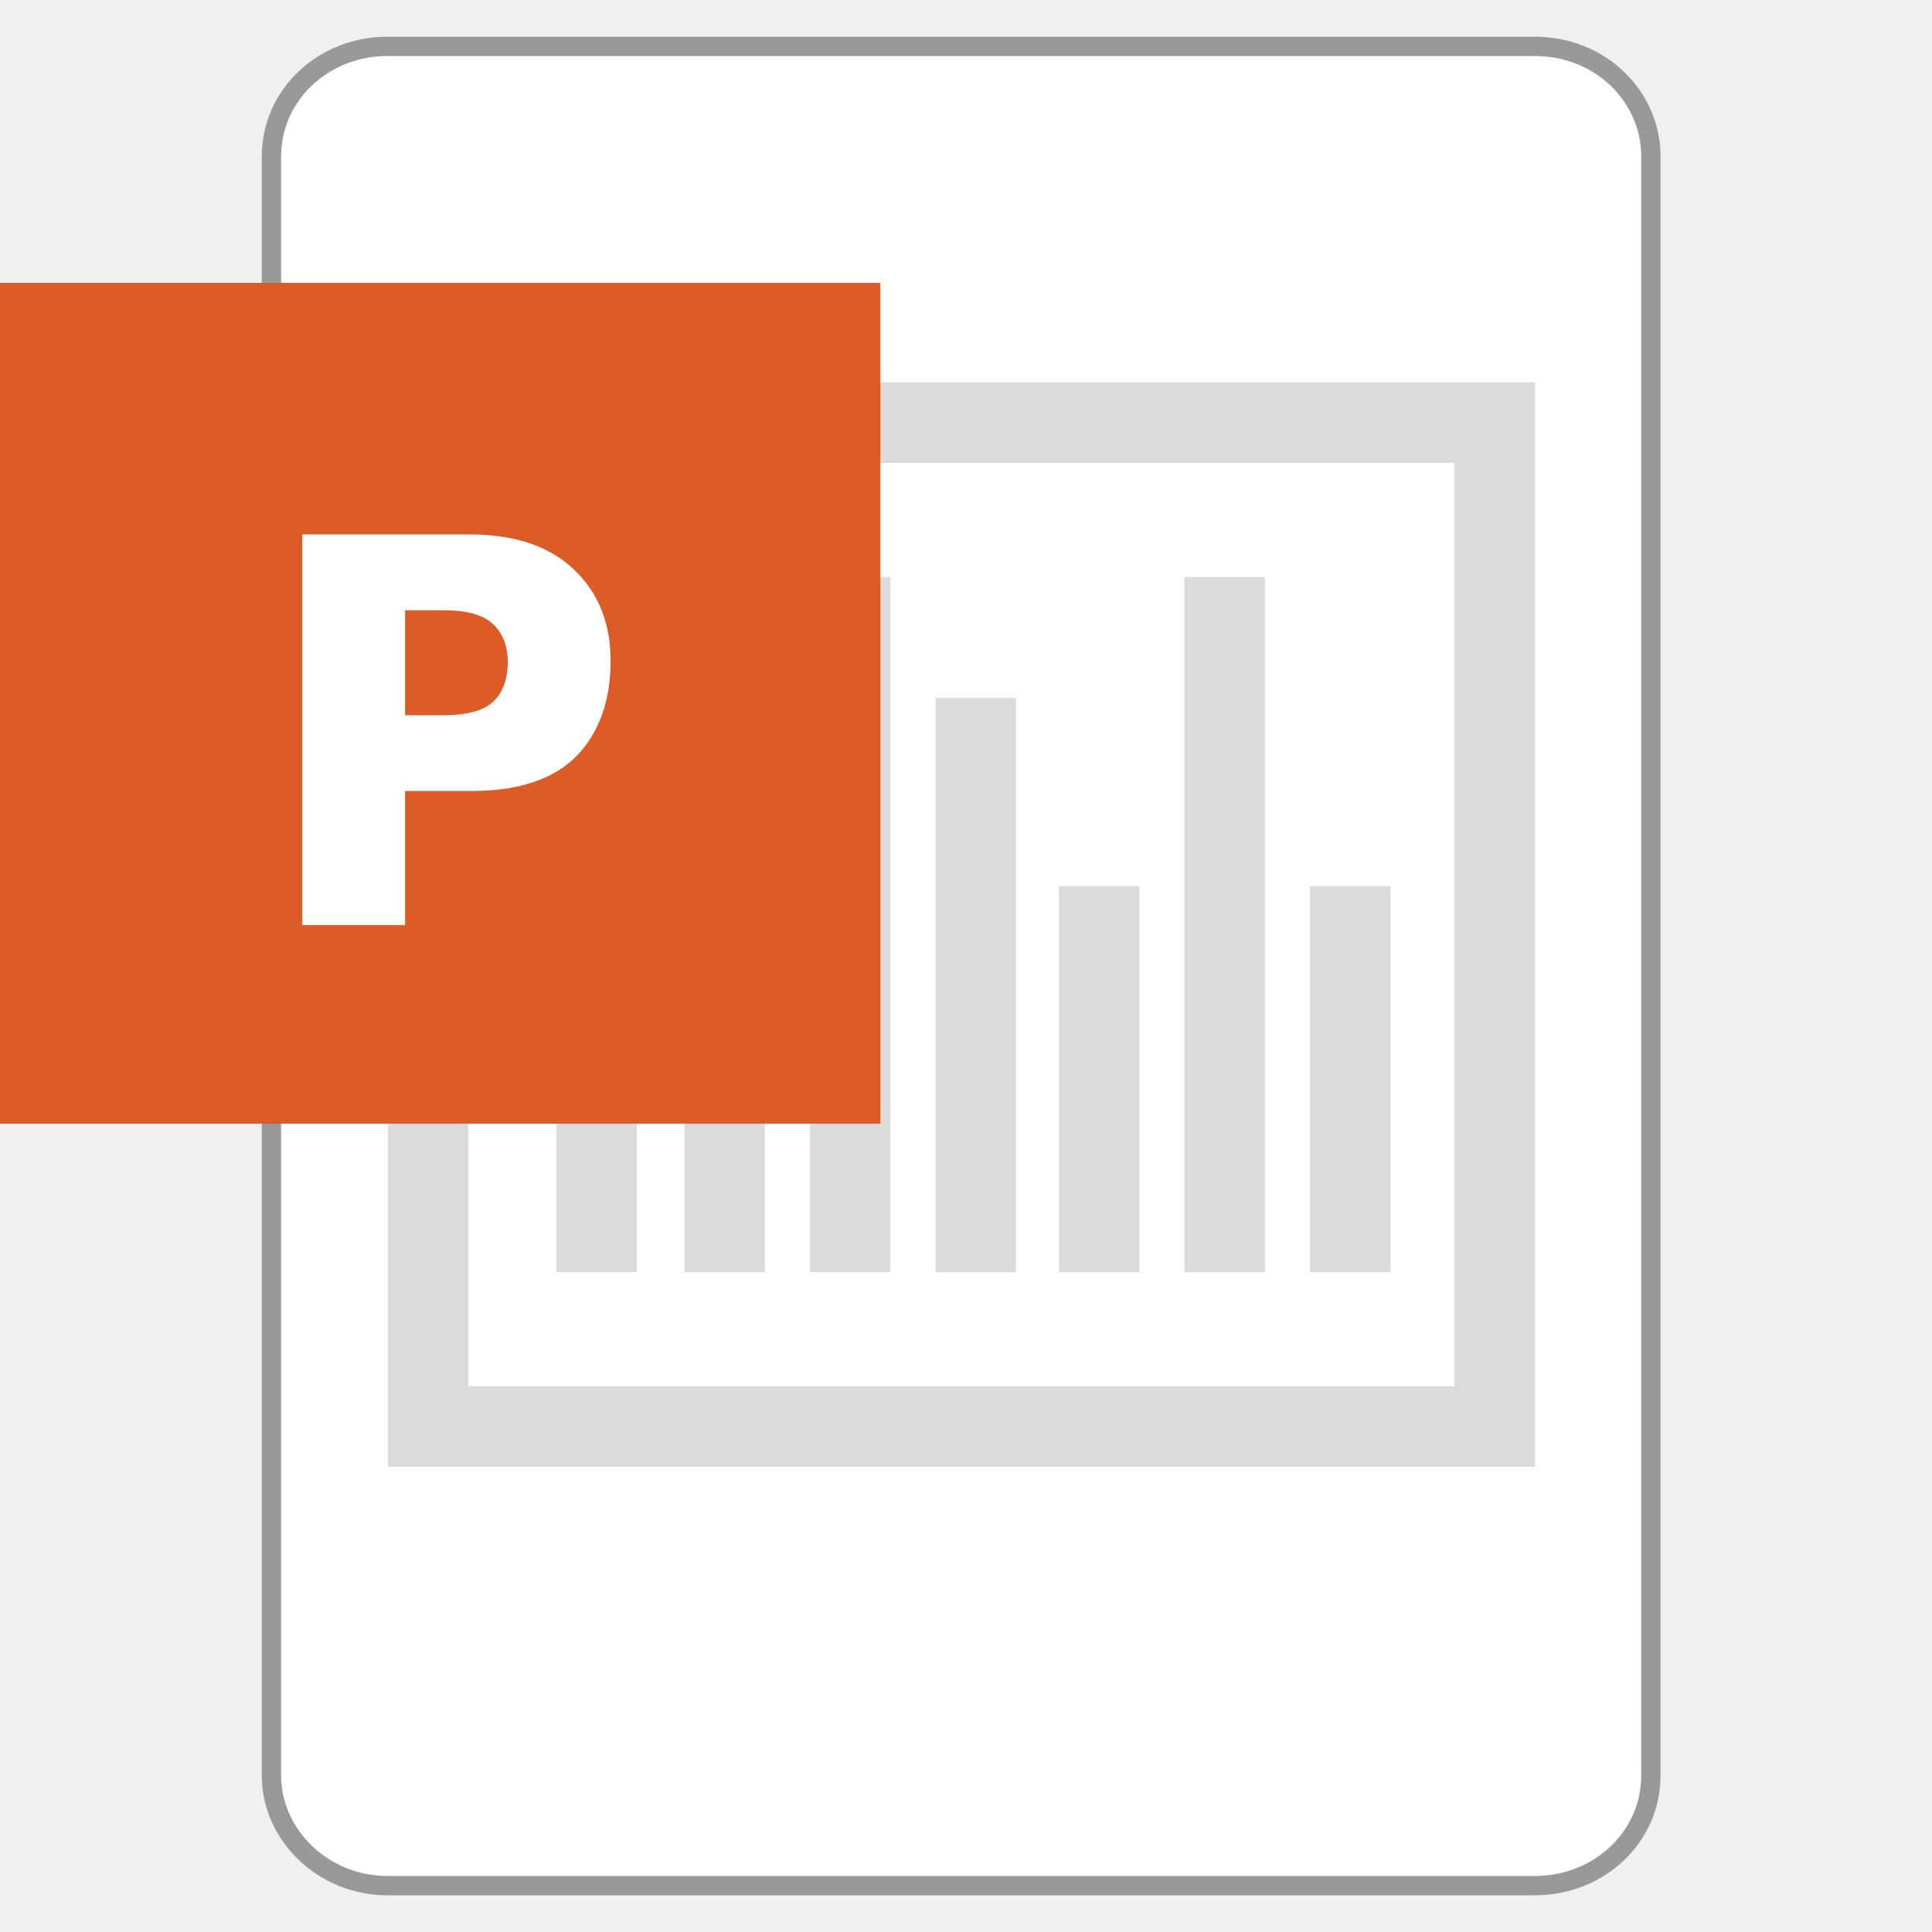
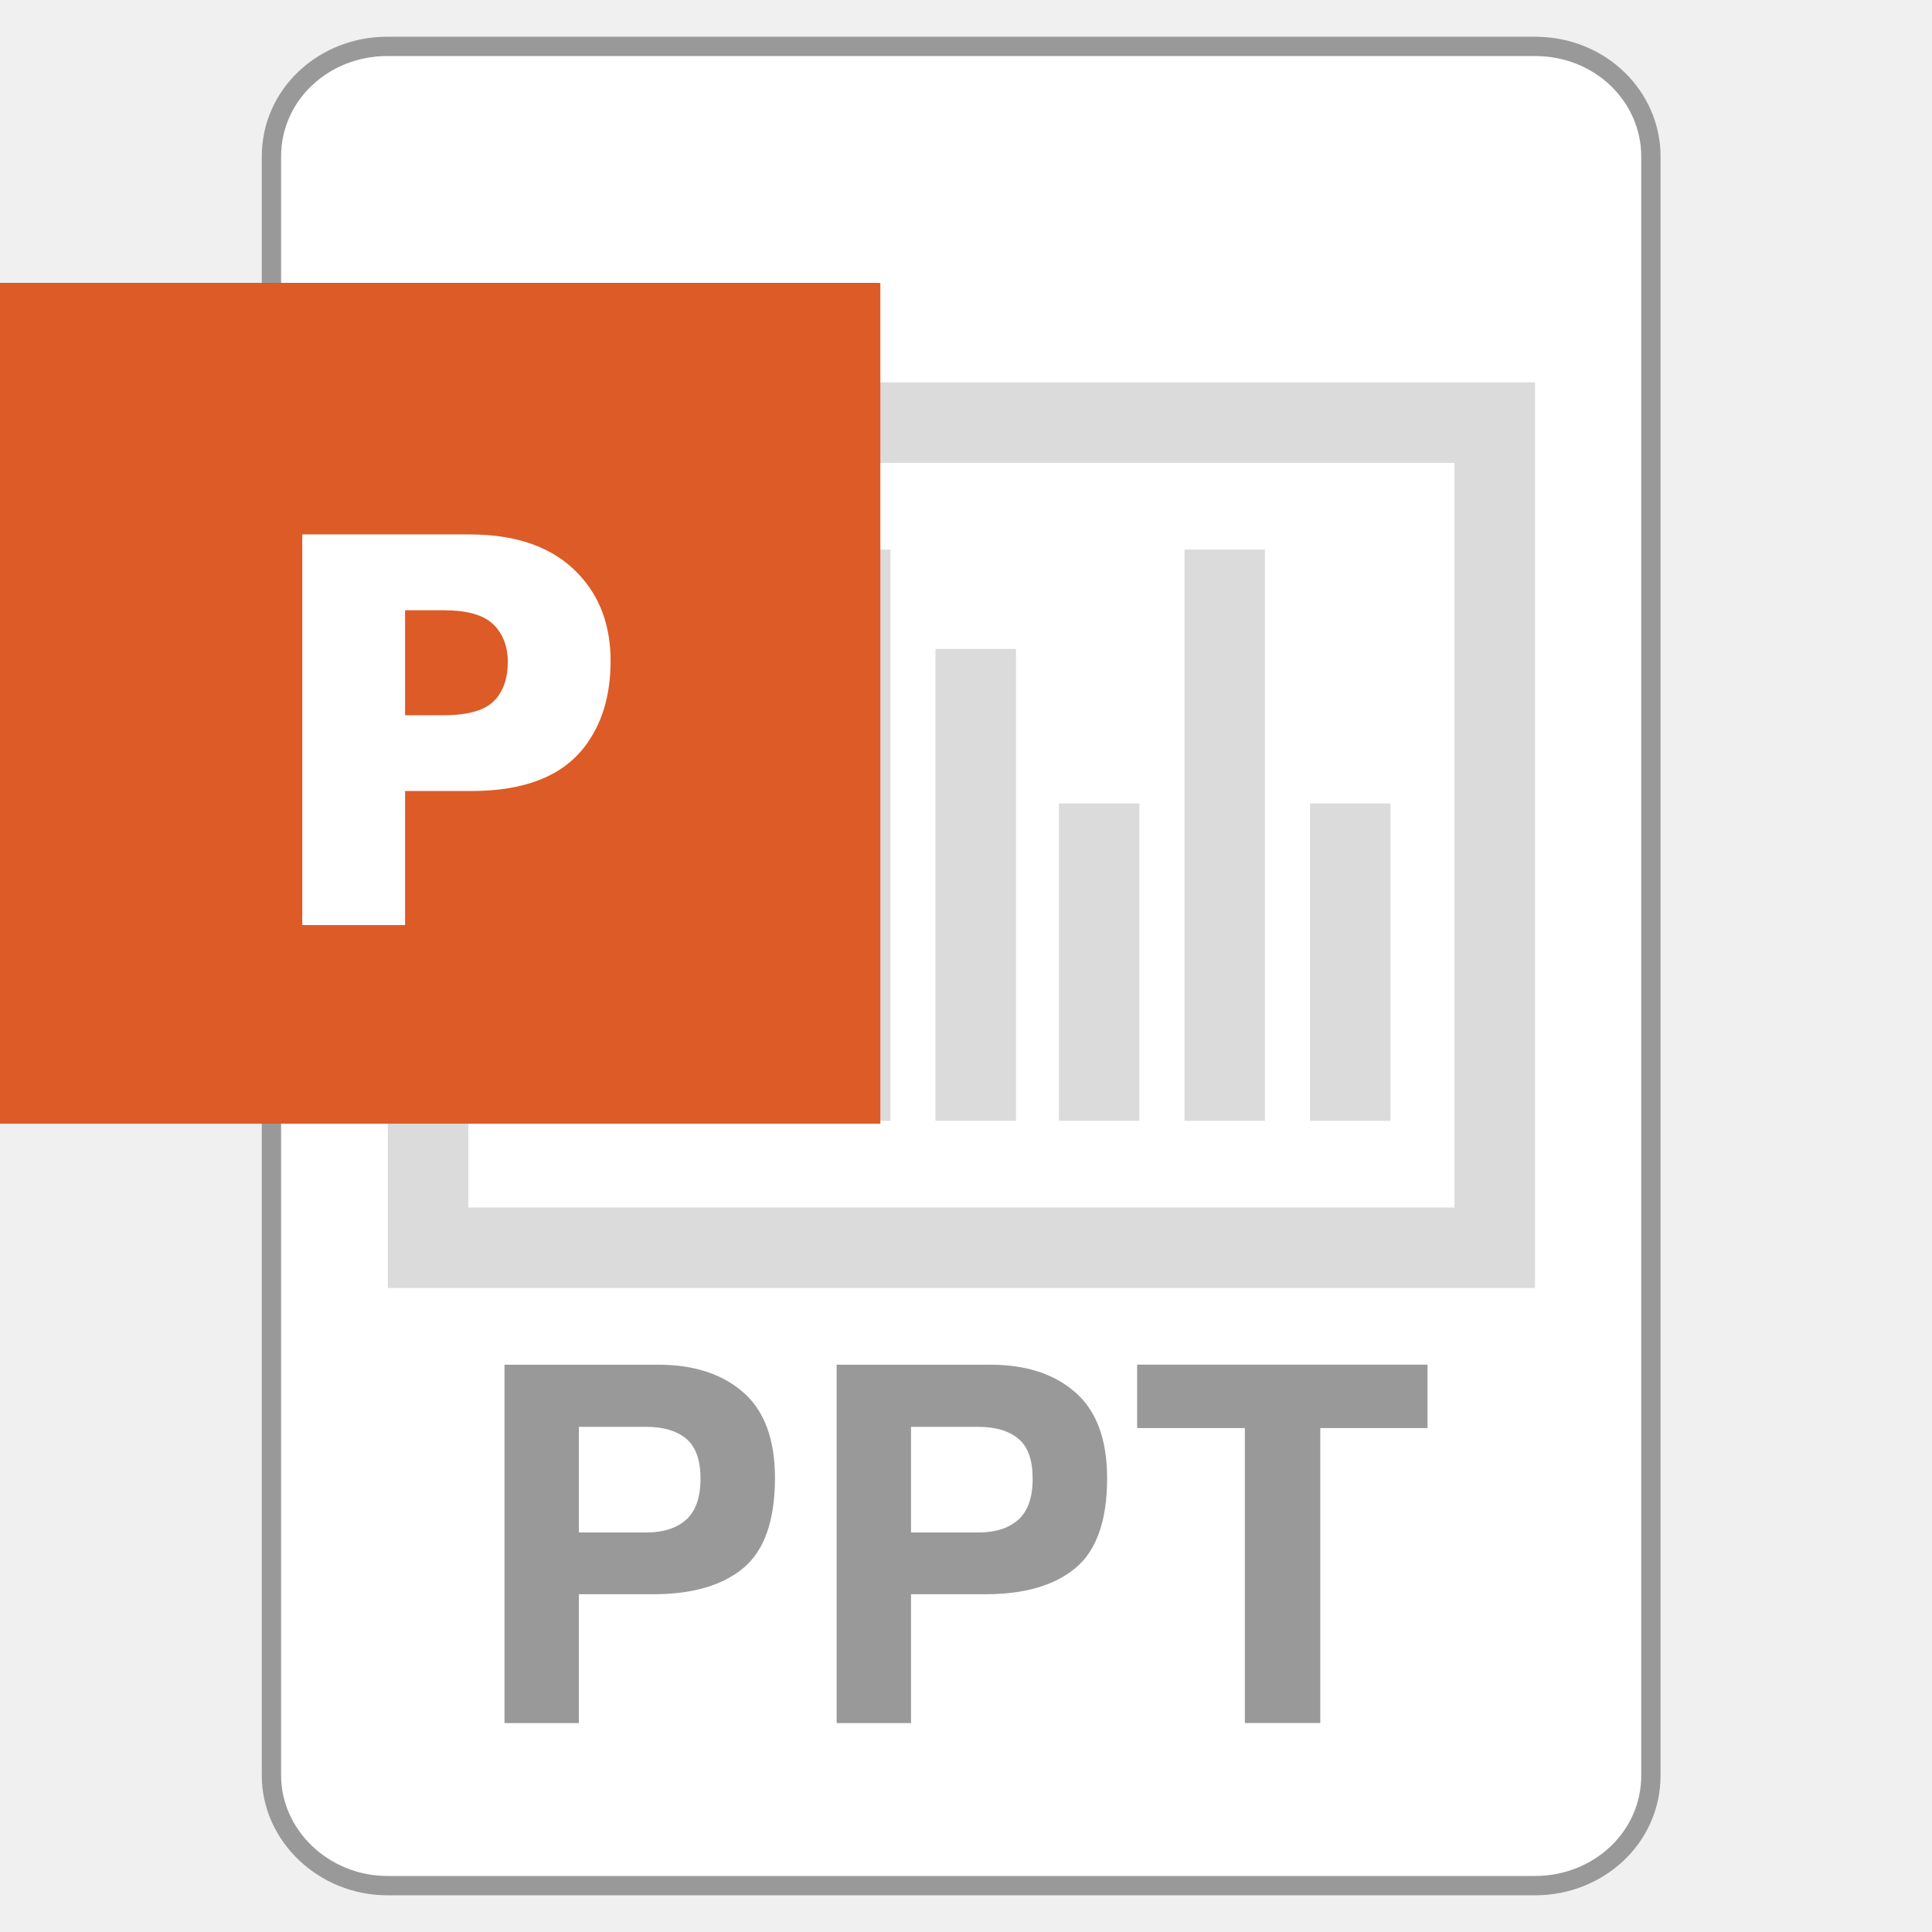
<svg xmlns="http://www.w3.org/2000/svg" version="1.1" id="svg75" x="0px" y="0px" width="24px" height="24px" viewBox="0 0 24 24" enable-background="new 0 0 24 24" xml:space="preserve">
  <g id="g1134" transform="matrix(0.24,0,0,0.24,-3.084,0.048)">
    <g id="g1100">
      <path id="path1096" fill="#FFFFFF" stroke="#999999" stroke-linecap="round" stroke-linejoin="round" stroke-miterlimit="10" d="    M92.302,2.201c3.398,0,5.998,2.6,5.998,5.699v83.803c0,3.198-2.702,5.697-5.998,5.697H32.9c-3.3,0-6-2.6-6-5.697V7.899    c0-3.2,2.7-5.699,6-5.699H92.302L92.302,2.201z" />
    </g>
  </g>
  <g>
    <path fill="#2372BA" d="M10.913,13.938H0V3.515h10.913V13.938 M1.048,12.889h8.815V4.563H1.048" />
    <polyline fill="#2372BA" points="0.799,4.077 10.469,4.077 10.469,13.21 0.799,13.21 0.799,4.077  " />
    <polyline fill="#FFFFFF" points="9.208,6.633 7.612,11.477 6.287,11.477 5.377,8.67 4.421,11.477 3.101,11.477 1.612,6.633    2.969,6.633 3.836,9.763 4.893,6.633 5.925,6.633 6.91,9.763 7.853,6.633 9.208,6.633  " />
  </g>
  <g id="_375-Present">
    <g>
-       <rect id="polyline13_1_" x="5.318" y="5.25" fill="none" stroke="#DBDBDB" width="13.25" height="12.471" />
+       <rect id="polyline13_1_" x="5.318" y="5.25" fill="none" stroke="#DBDBDB" width="13.25" height="10.25" />
    </g>
-     <line id="line19" fill="none" stroke="#DBDBDB" x1="9.002" y1="15.802" x2="9.002" y2="9.94" />
-     <line id="line21" fill="none" stroke="#DBDBDB" x1="10.562" y1="15.802" x2="10.562" y2="7.169" />
-     <line id="line23" fill="none" stroke="#DBDBDB" x1="12.121" y1="15.802" x2="12.121" y2="8.67" />
-     <line id="line19_1_" fill="none" stroke="#DBDBDB" x1="13.654" y1="15.802" x2="13.654" y2="11.007" />
-     <line id="line21_1_" fill="none" stroke="#DBDBDB" x1="15.214" y1="15.802" x2="15.214" y2="7.169" />
-     <line id="line21_2_" fill="none" stroke="#DBDBDB" x1="7.41" y1="15.802" x2="7.41" y2="7.169" />
-     <line id="line23_1_" fill="none" stroke="#DBDBDB" x1="16.774" y1="15.802" x2="16.774" y2="11.007" />
+     <line id="line19" fill="none" stroke="#DBDBDB" x1="9.002" y1="13.923" x2="9.002" y2="9.105" />
+     <line id="line21" fill="none" stroke="#DBDBDB" x1="10.562" y1="13.923" x2="10.562" y2="6.827" />
+     <line id="line23" fill="none" stroke="#DBDBDB" x1="12.121" y1="13.923" x2="12.121" y2="8.061" />
+     <line id="line19_1_" fill="none" stroke="#DBDBDB" x1="13.654" y1="13.923" x2="13.654" y2="9.981" />
+     <line id="line21_1_" fill="none" stroke="#DBDBDB" x1="15.214" y1="13.923" x2="15.214" y2="6.827" />
+     <line id="line21_2_" fill="none" stroke="#DBDBDB" x1="7.41" y1="13.923" x2="7.41" y2="6.827" />
+     <line id="line23_1_" fill="none" stroke="#DBDBDB" x1="16.773" y1="13.923" x2="16.773" y2="9.981" />
  </g>
  <g>
    <polyline fill="#DD5B26" points="10.936,13.959 0,13.959 0,3.515 10.936,3.515 10.936,13.959  " />
    <path fill="#FFFFFF" d="M6.308,8.224c0-0.194-0.06-0.351-0.179-0.467C6.008,7.639,5.803,7.581,5.514,7.581H5.032v1.304h0.479   c0.31,0,0.524-0.064,0.64-0.192C6.256,8.577,6.308,8.421,6.308,8.224 M7.585,8.211c0,0.43-0.108,0.787-0.325,1.068   c-0.281,0.365-0.748,0.547-1.4,0.547H5.032v1.666H3.755V6.639h2.083c0.592,0,1.042,0.165,1.349,0.493   C7.453,7.413,7.585,7.773,7.585,8.211z" />
  </g>
+   <g>
+     <path fill="#999999" d="M9.235,19.478c-0.261,0.217-0.633,0.326-1.117,0.326H7.191v1.601H6.267v-4.452h1.912   c0.44,0,0.792,0.114,1.055,0.344c0.262,0.229,0.393,0.585,0.393,1.066C9.626,18.888,9.496,19.26,9.235,19.478z M8.525,17.873   c-0.118-0.099-0.283-0.148-0.495-0.148H7.191v1.312H8.03c0.212,0,0.377-0.054,0.495-0.16c0.117-0.106,0.177-0.276,0.177-0.508   S8.643,17.972,8.525,17.873z" />
+     <path fill="#999999" d="M13.361,19.478c-0.261,0.217-0.633,0.326-1.116,0.326h-0.928v1.601h-0.924v-4.452h1.912   c0.44,0,0.792,0.114,1.054,0.344s0.394,0.585,0.394,1.066C13.753,18.888,13.622,19.26,13.361,19.478z M12.651,17.873   c-0.118-0.099-0.283-0.148-0.495-0.148h-0.839v1.312h0.839c0.212,0,0.377-0.054,0.495-0.16s0.177-0.276,0.177-0.508   S12.77,17.972,12.651,17.873z" />
+     <path fill="#999999" d="M17.733,16.952v0.788h-1.332v3.664h-0.937V17.74h-1.338v-0.788H17.733z" />
+   </g>
</svg>
